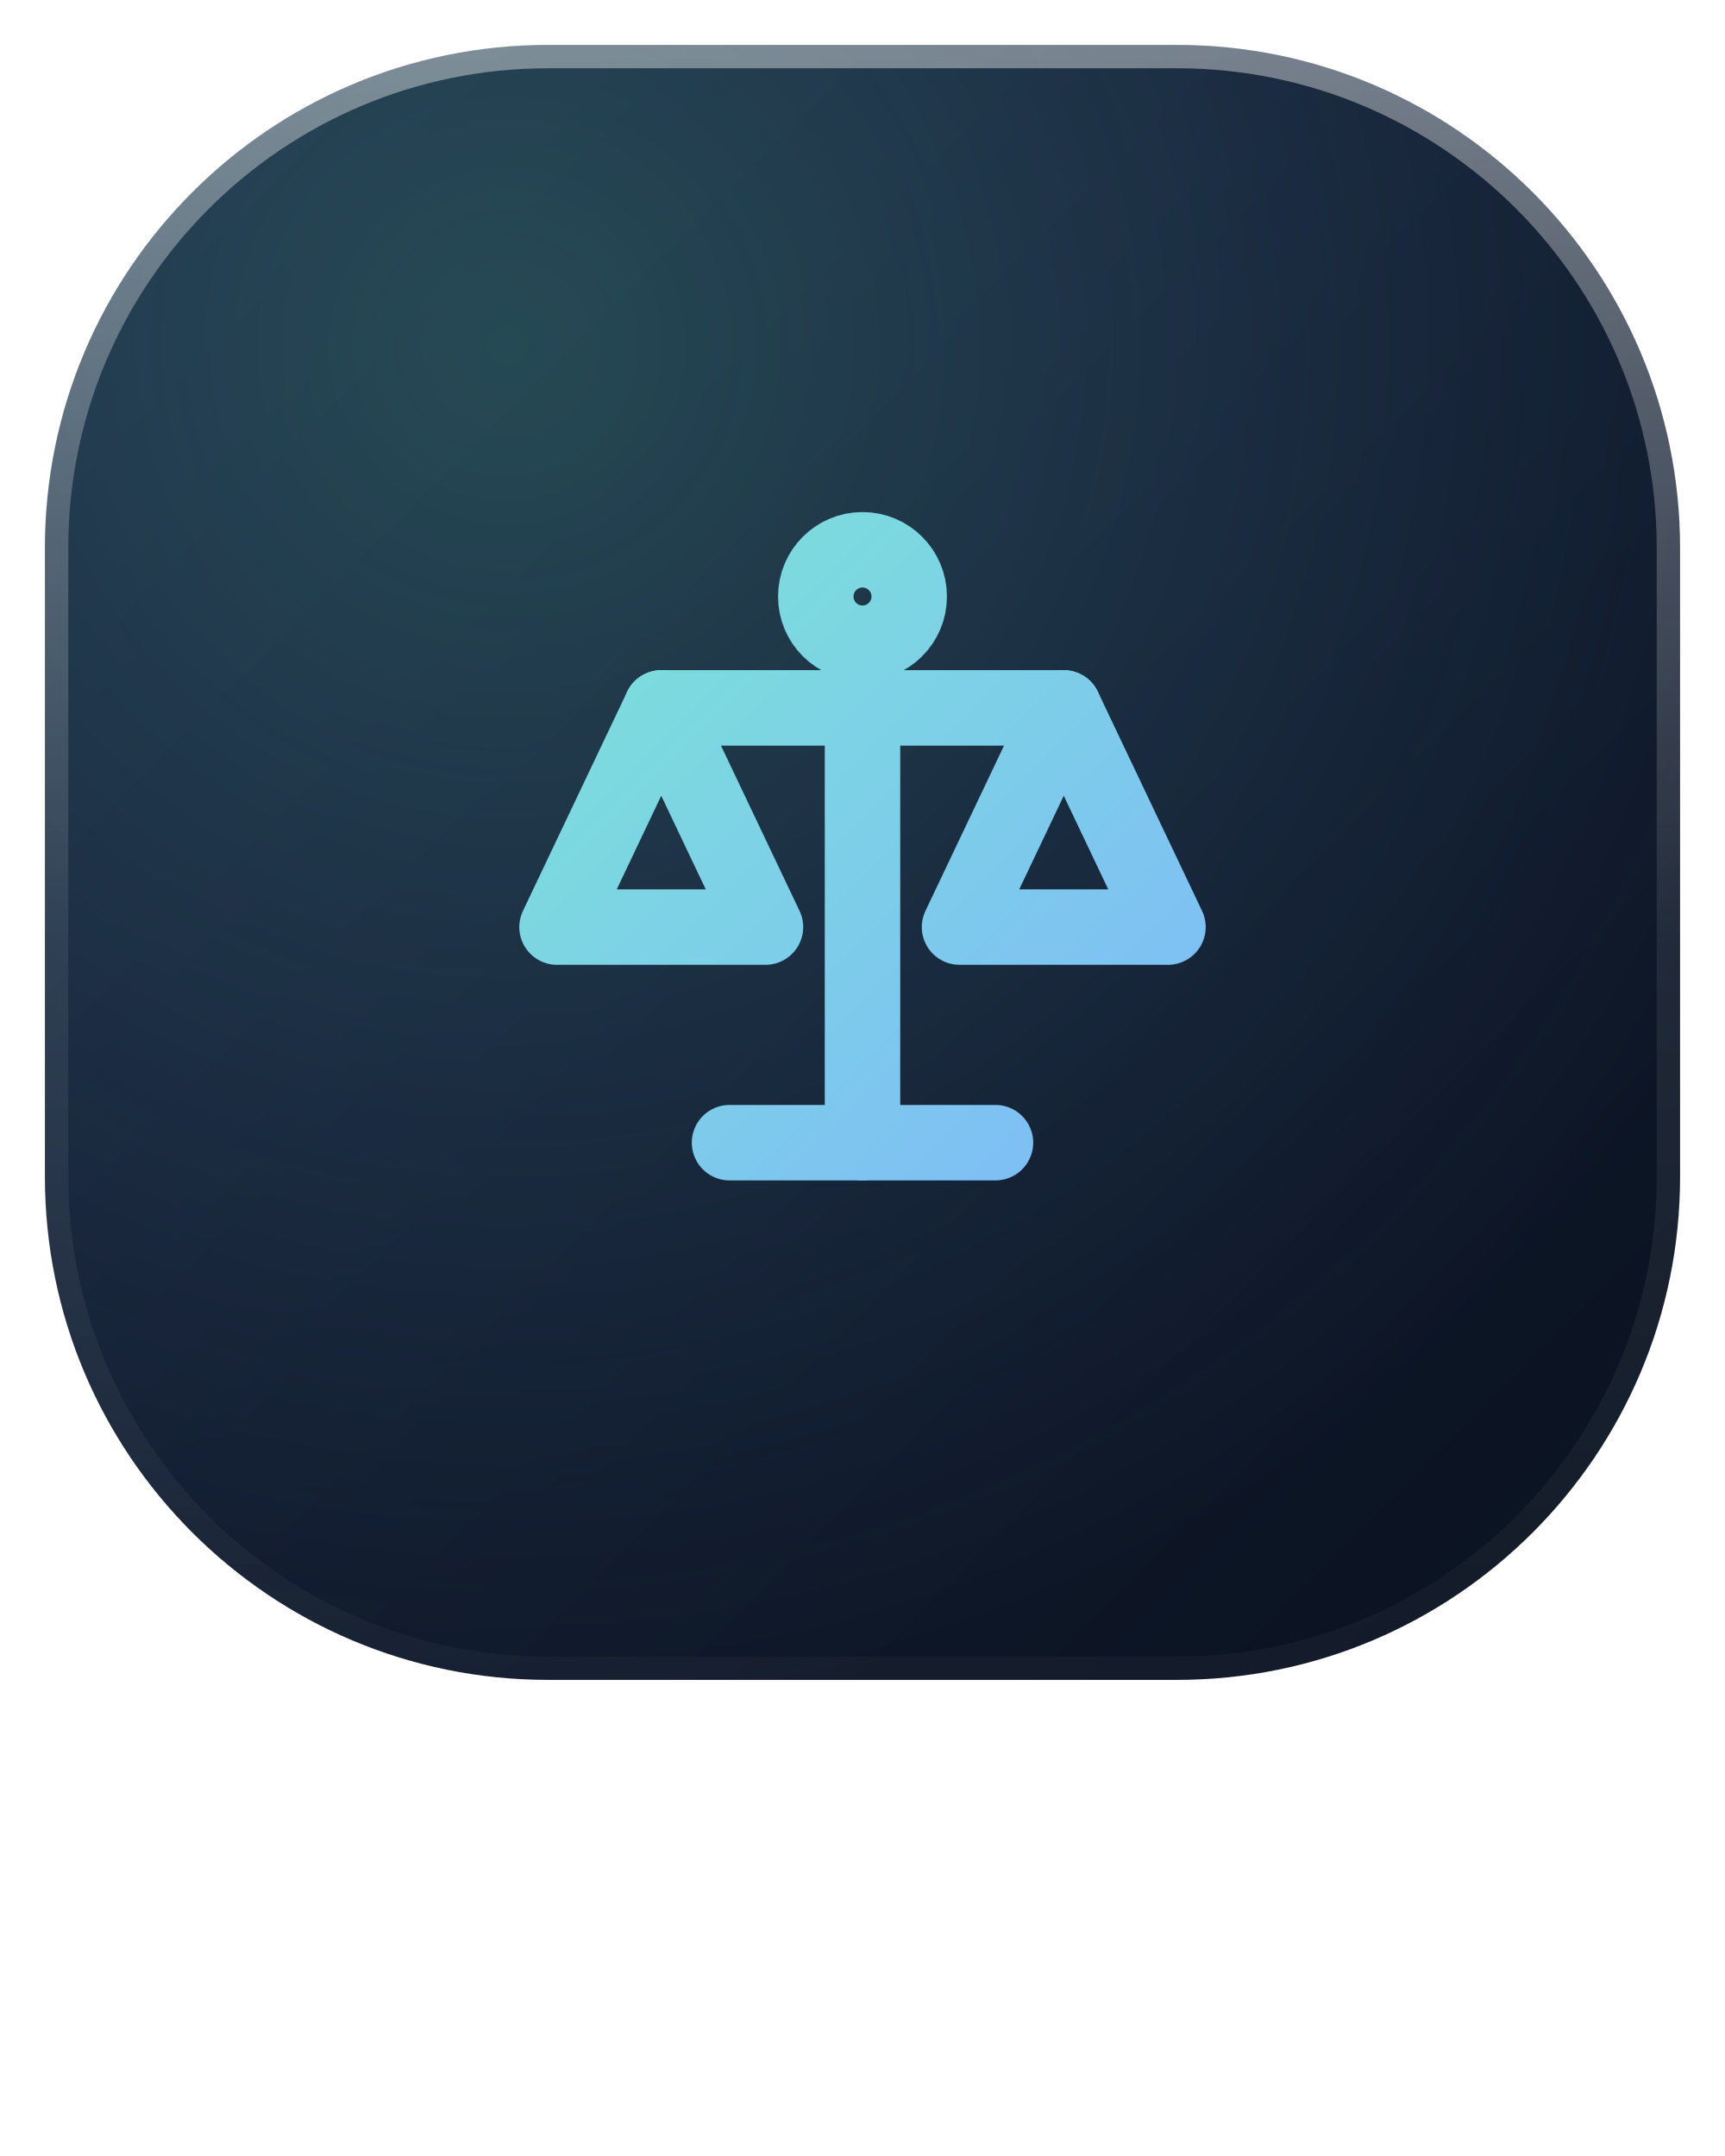
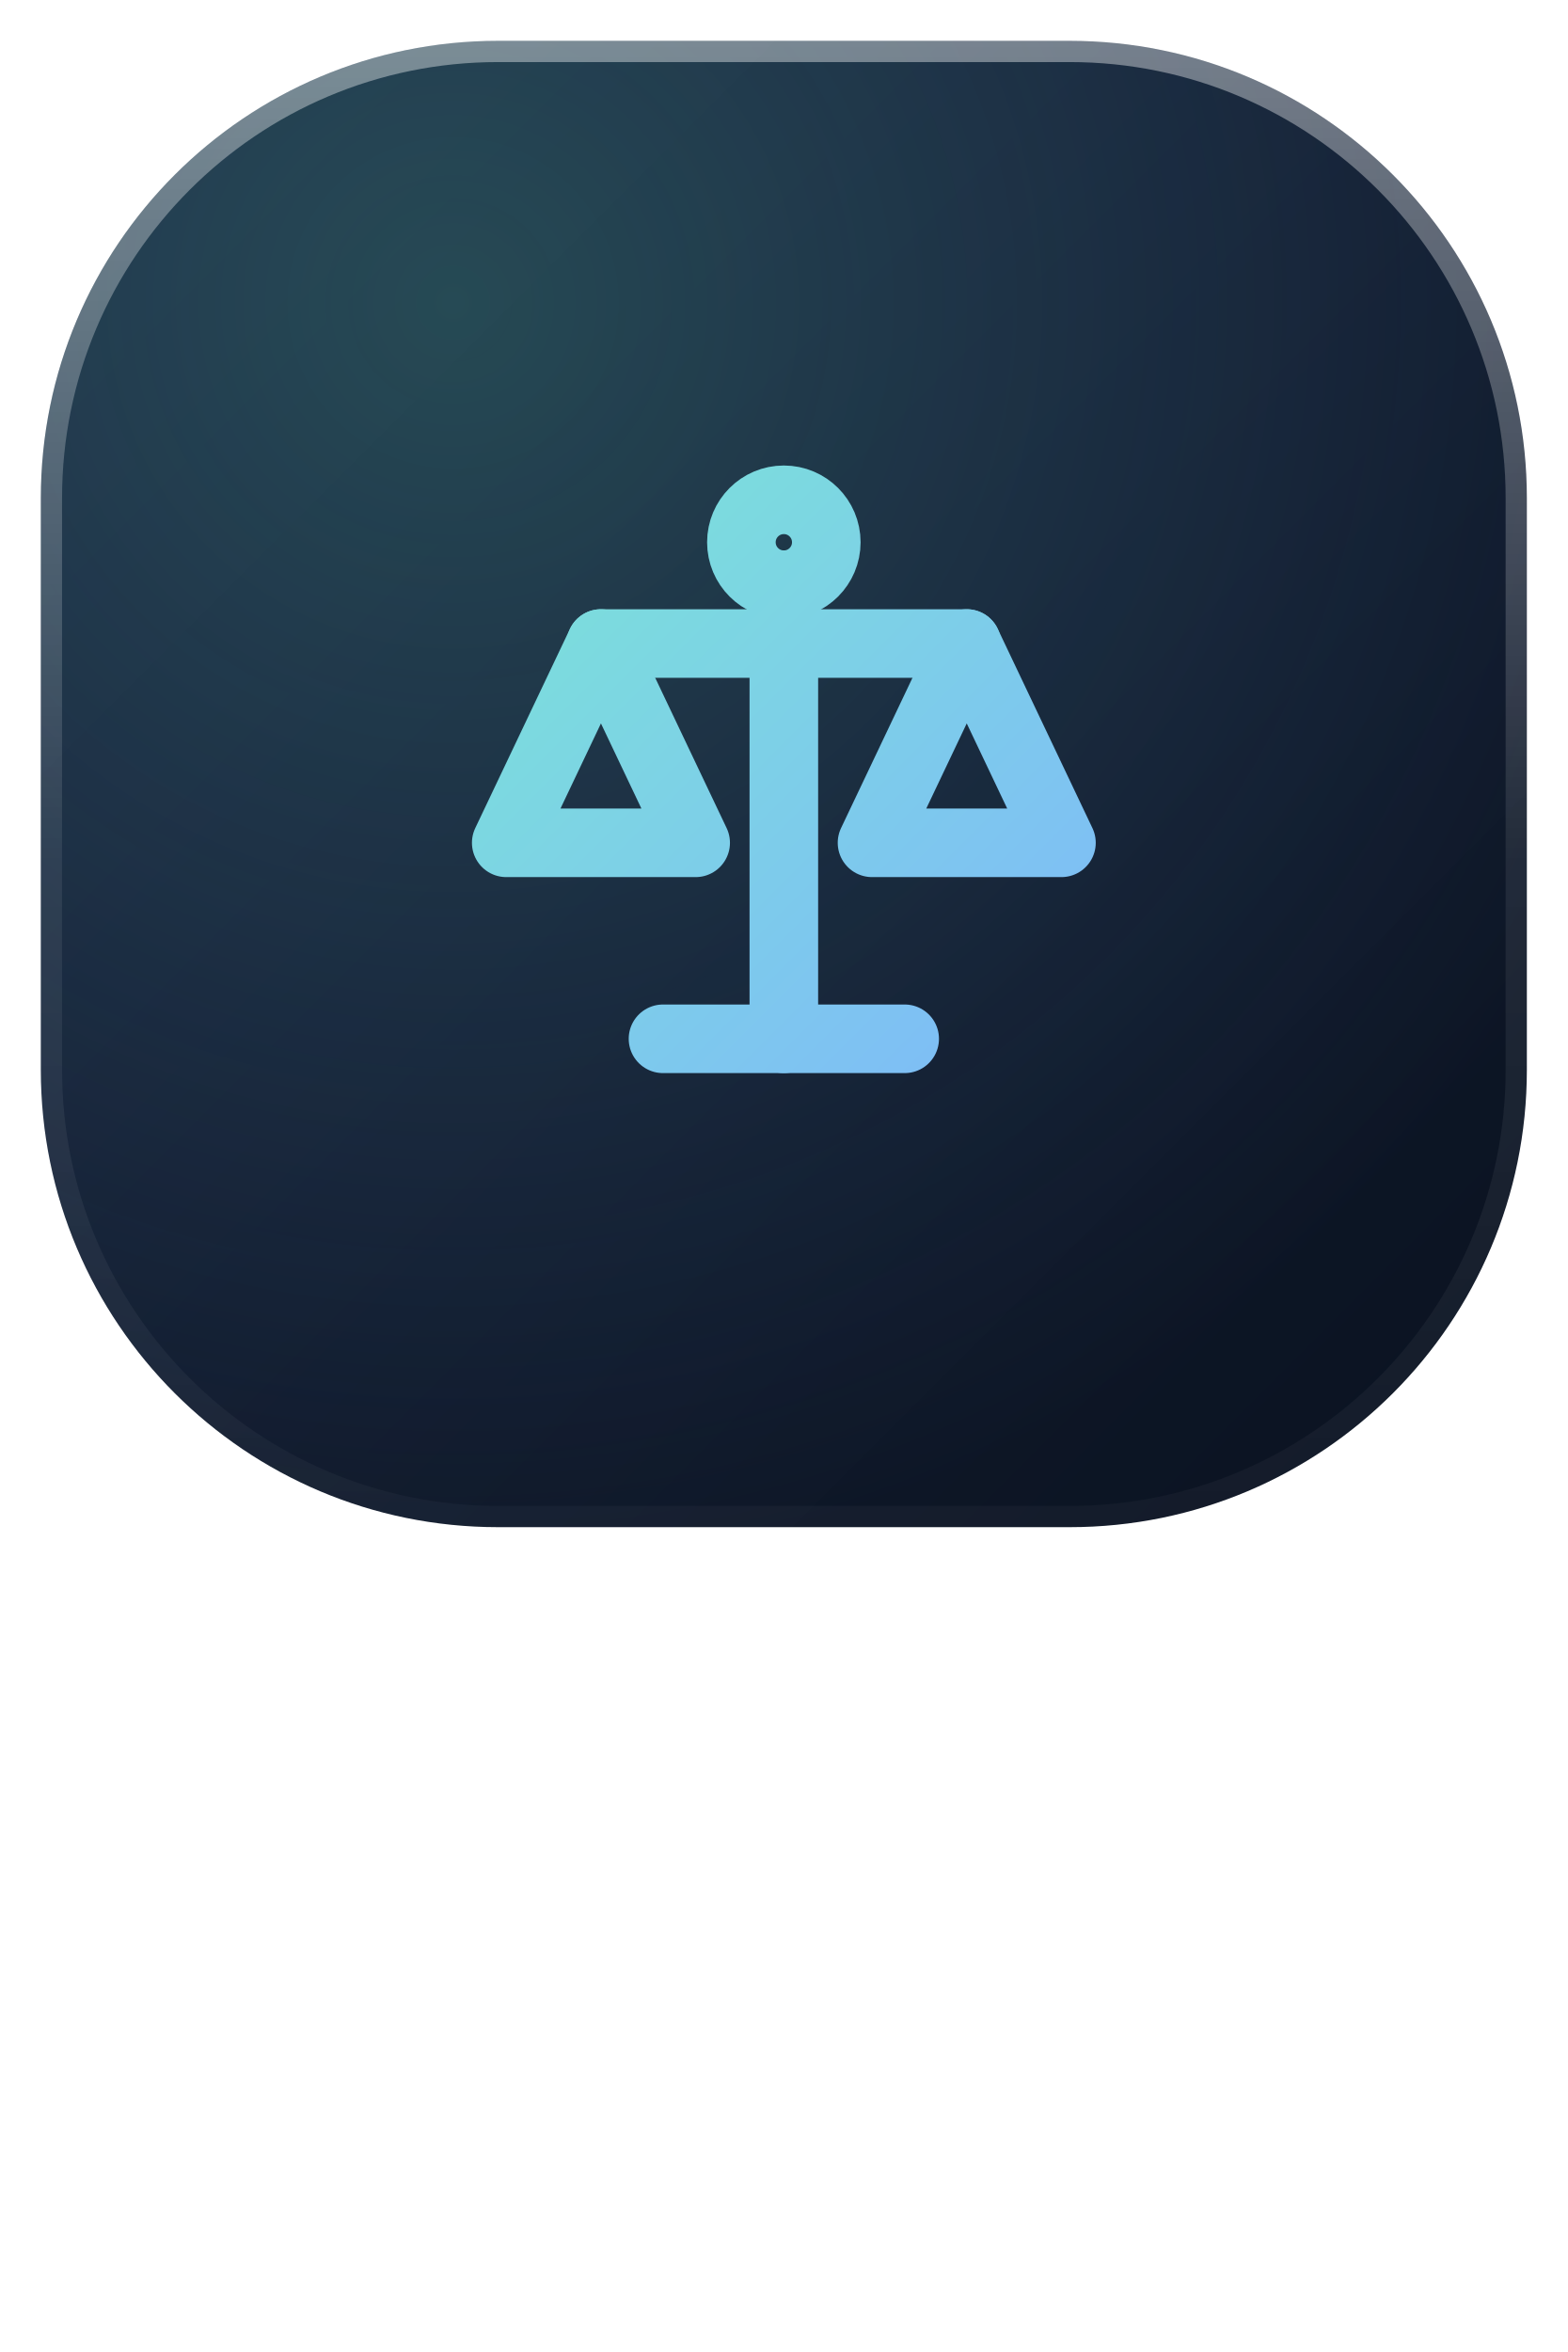
- <svg xmlns="http://www.w3.org/2000/svg" viewBox="0 0 48 60" width="48" height="60" role="img" aria-label="license">
+ <svg xmlns="http://www.w3.org/2000/svg" viewBox="0 0 48 72" width="48" height="72" role="img" aria-label="license">
  <defs>
    <linearGradient id="bg" x1="0" y1="0" x2="1" y2="1">
      <stop offset="0" stop-color="#18243a" />
      <stop offset="1" stop-color="#0a1220" />
    </linearGradient>
    <linearGradient id="ink" gradientUnits="userSpaceOnUse" x1="0" y1="0" x2="24" y2="24">
      <stop offset="0" stop-color="#7bead2" />
      <stop offset="1" stop-color="#7fb2ff" />
    </linearGradient>
    <linearGradient id="edge" x1="0" y1="0" x2="0" y2="1">
      <stop offset="0" stop-color="#ffffff" stop-opacity=".40" />
      <stop offset=".55" stop-color="#ffffff" stop-opacity=".08" />
      <stop offset="1" stop-color="#ffffff" stop-opacity=".03" />
    </linearGradient>
    <radialGradient id="sheen" cx=".28" cy=".18" r=".85">
      <stop offset="0" stop-color="#63e0c7" stop-opacity=".22" />
      <stop offset="1" stop-color="#71a8ff" stop-opacity="0" />
    </radialGradient>
  </defs>
  <rect x="1.25" y="1.25" width="45.5" height="45.5" rx="14" fill="url(#bg)" />
  <rect x="1.25" y="1.25" width="45.5" height="45.5" rx="14" fill="url(#sheen)" />
  <rect x="1.25" y="1.25" width="45.5" height="45.5" rx="14" fill="none" stroke="url(#edge)" stroke-width="1.3" />
  <g transform="translate(12,12)" fill="none" stroke="url(#ink)" stroke-width="2.1" stroke-linecap="round" stroke-linejoin="round">
    <circle cx="12" cy="4.6" r="1.3" />
    <path d="M12 5.9v13.9" />
    <path d="M8.3 19.8h7.4" />
    <path d="M6.4 7.7h11.2" />
    <path d="M6.4 7.7L3.5 13.8h5.8z" />
    <path d="M17.6 7.7l-2.9 6.1h5.8z" />
  </g>
</svg>
